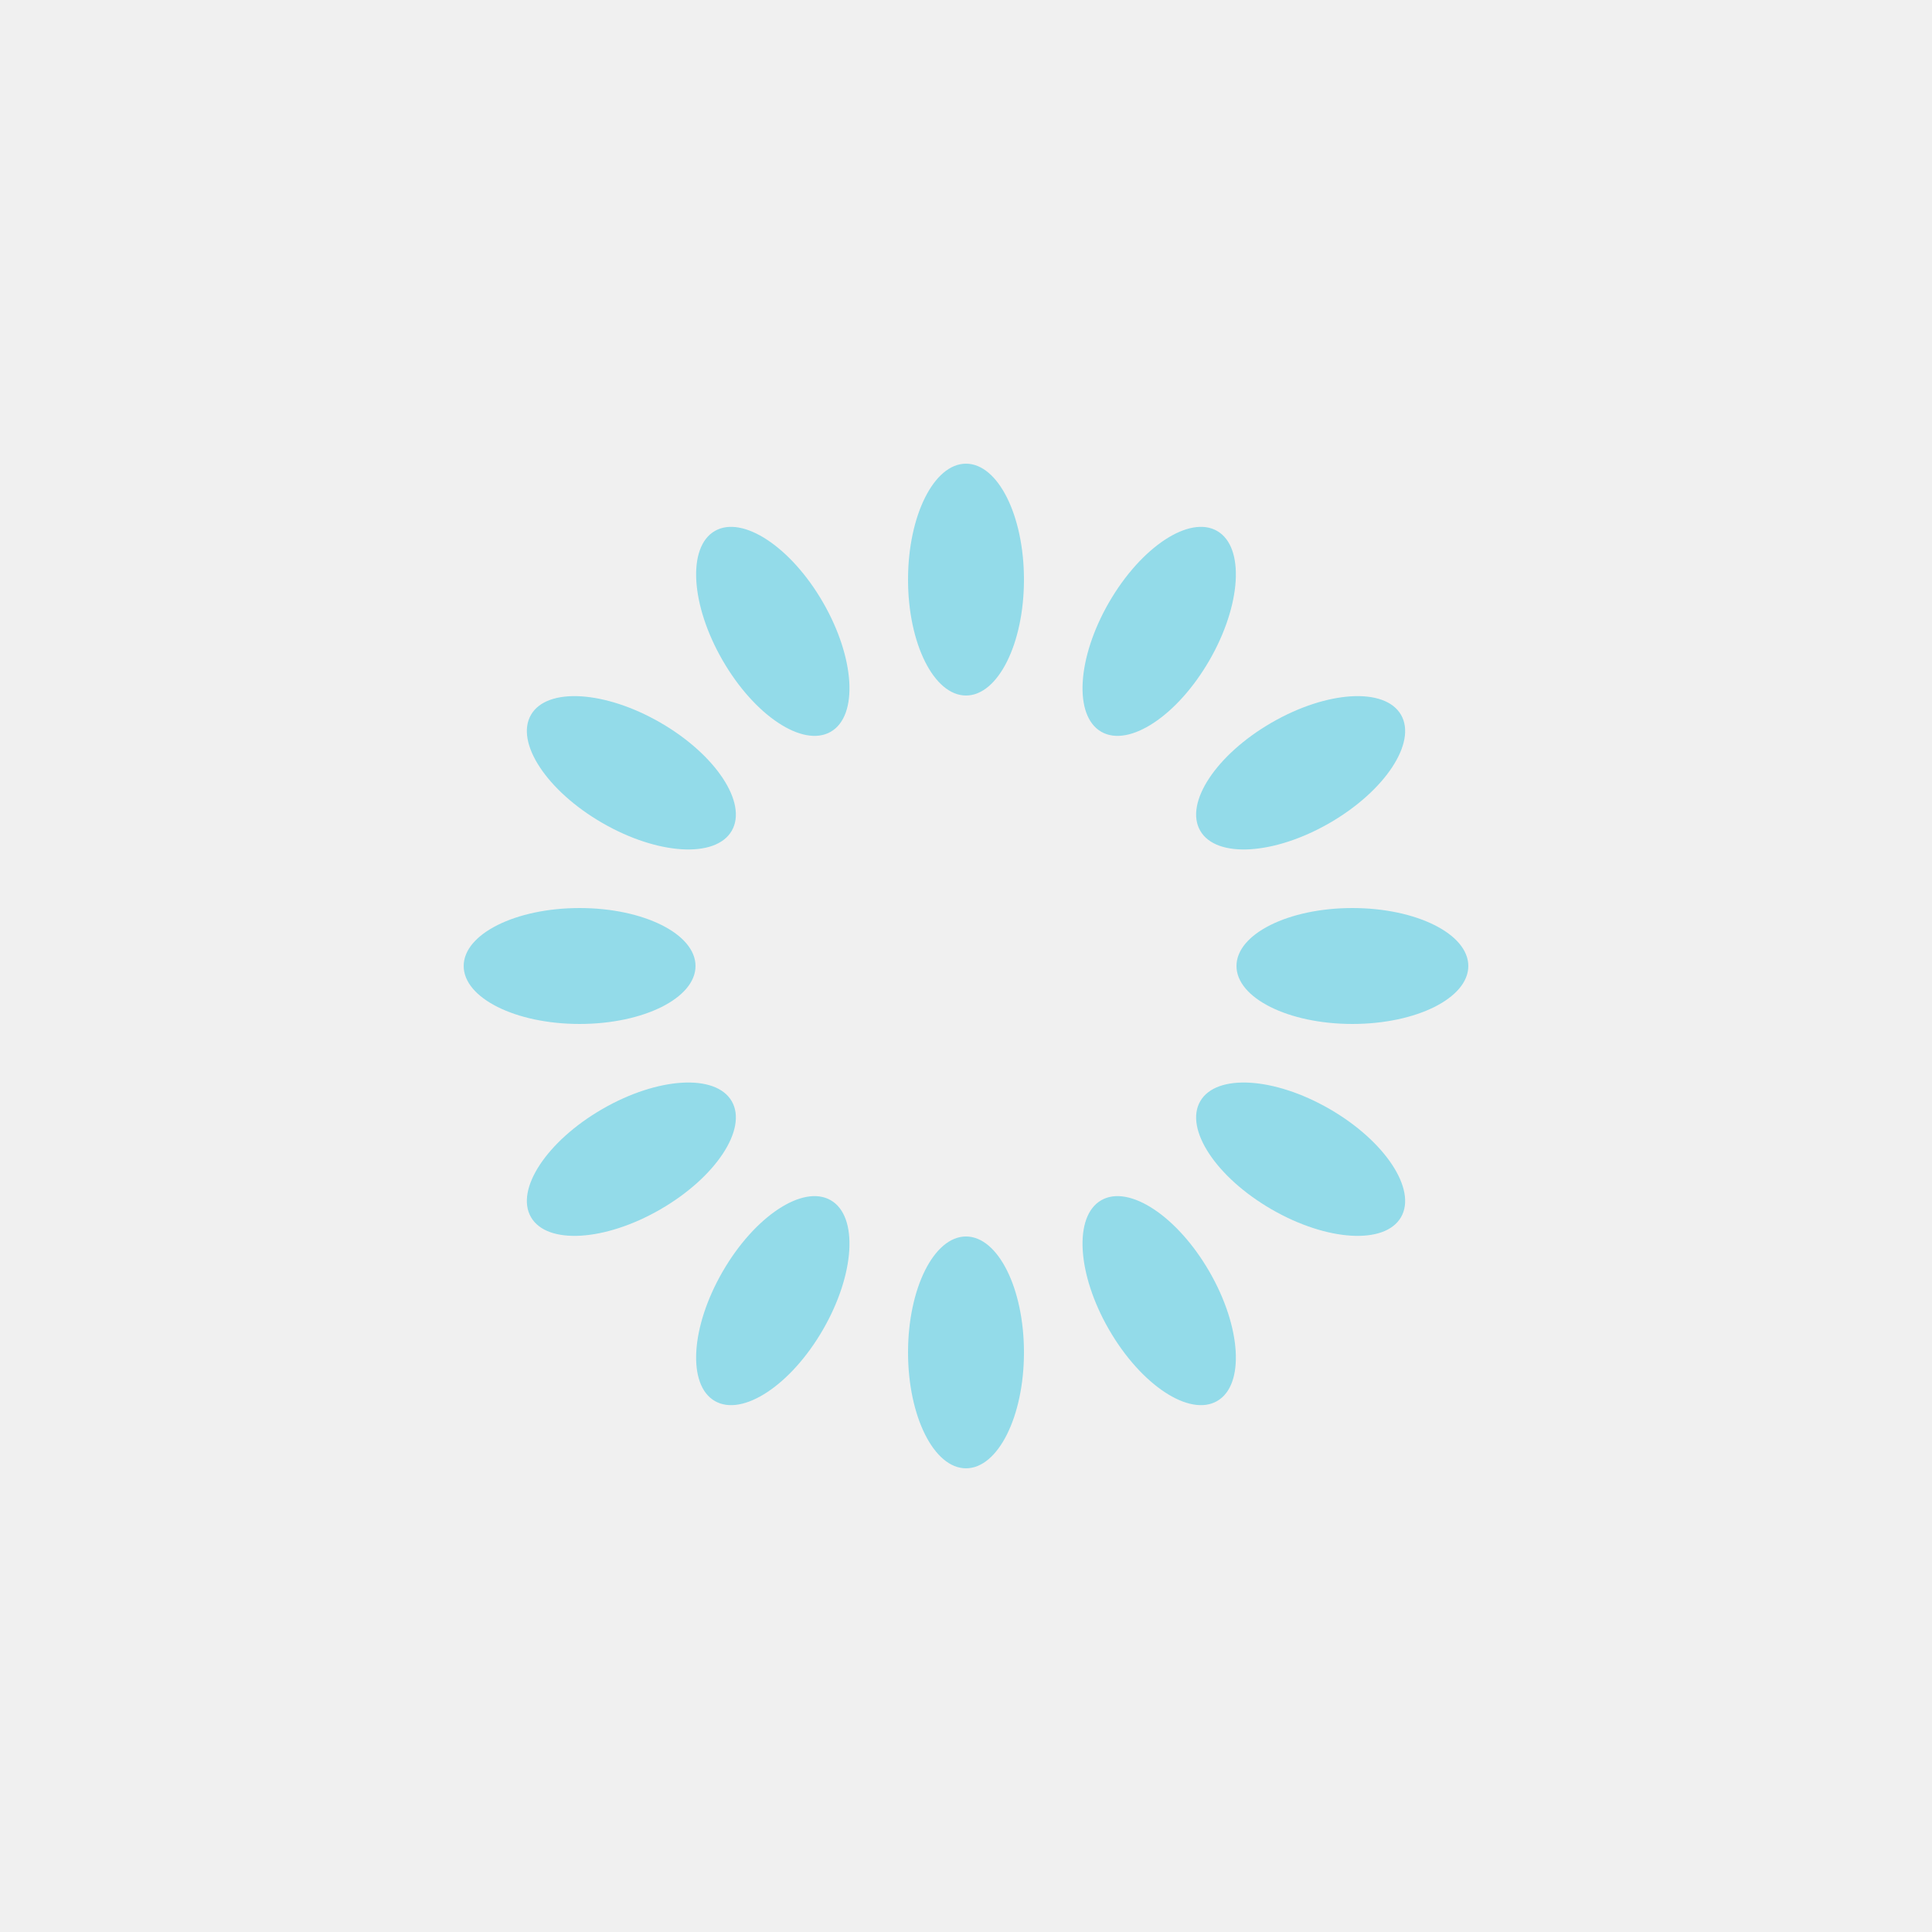
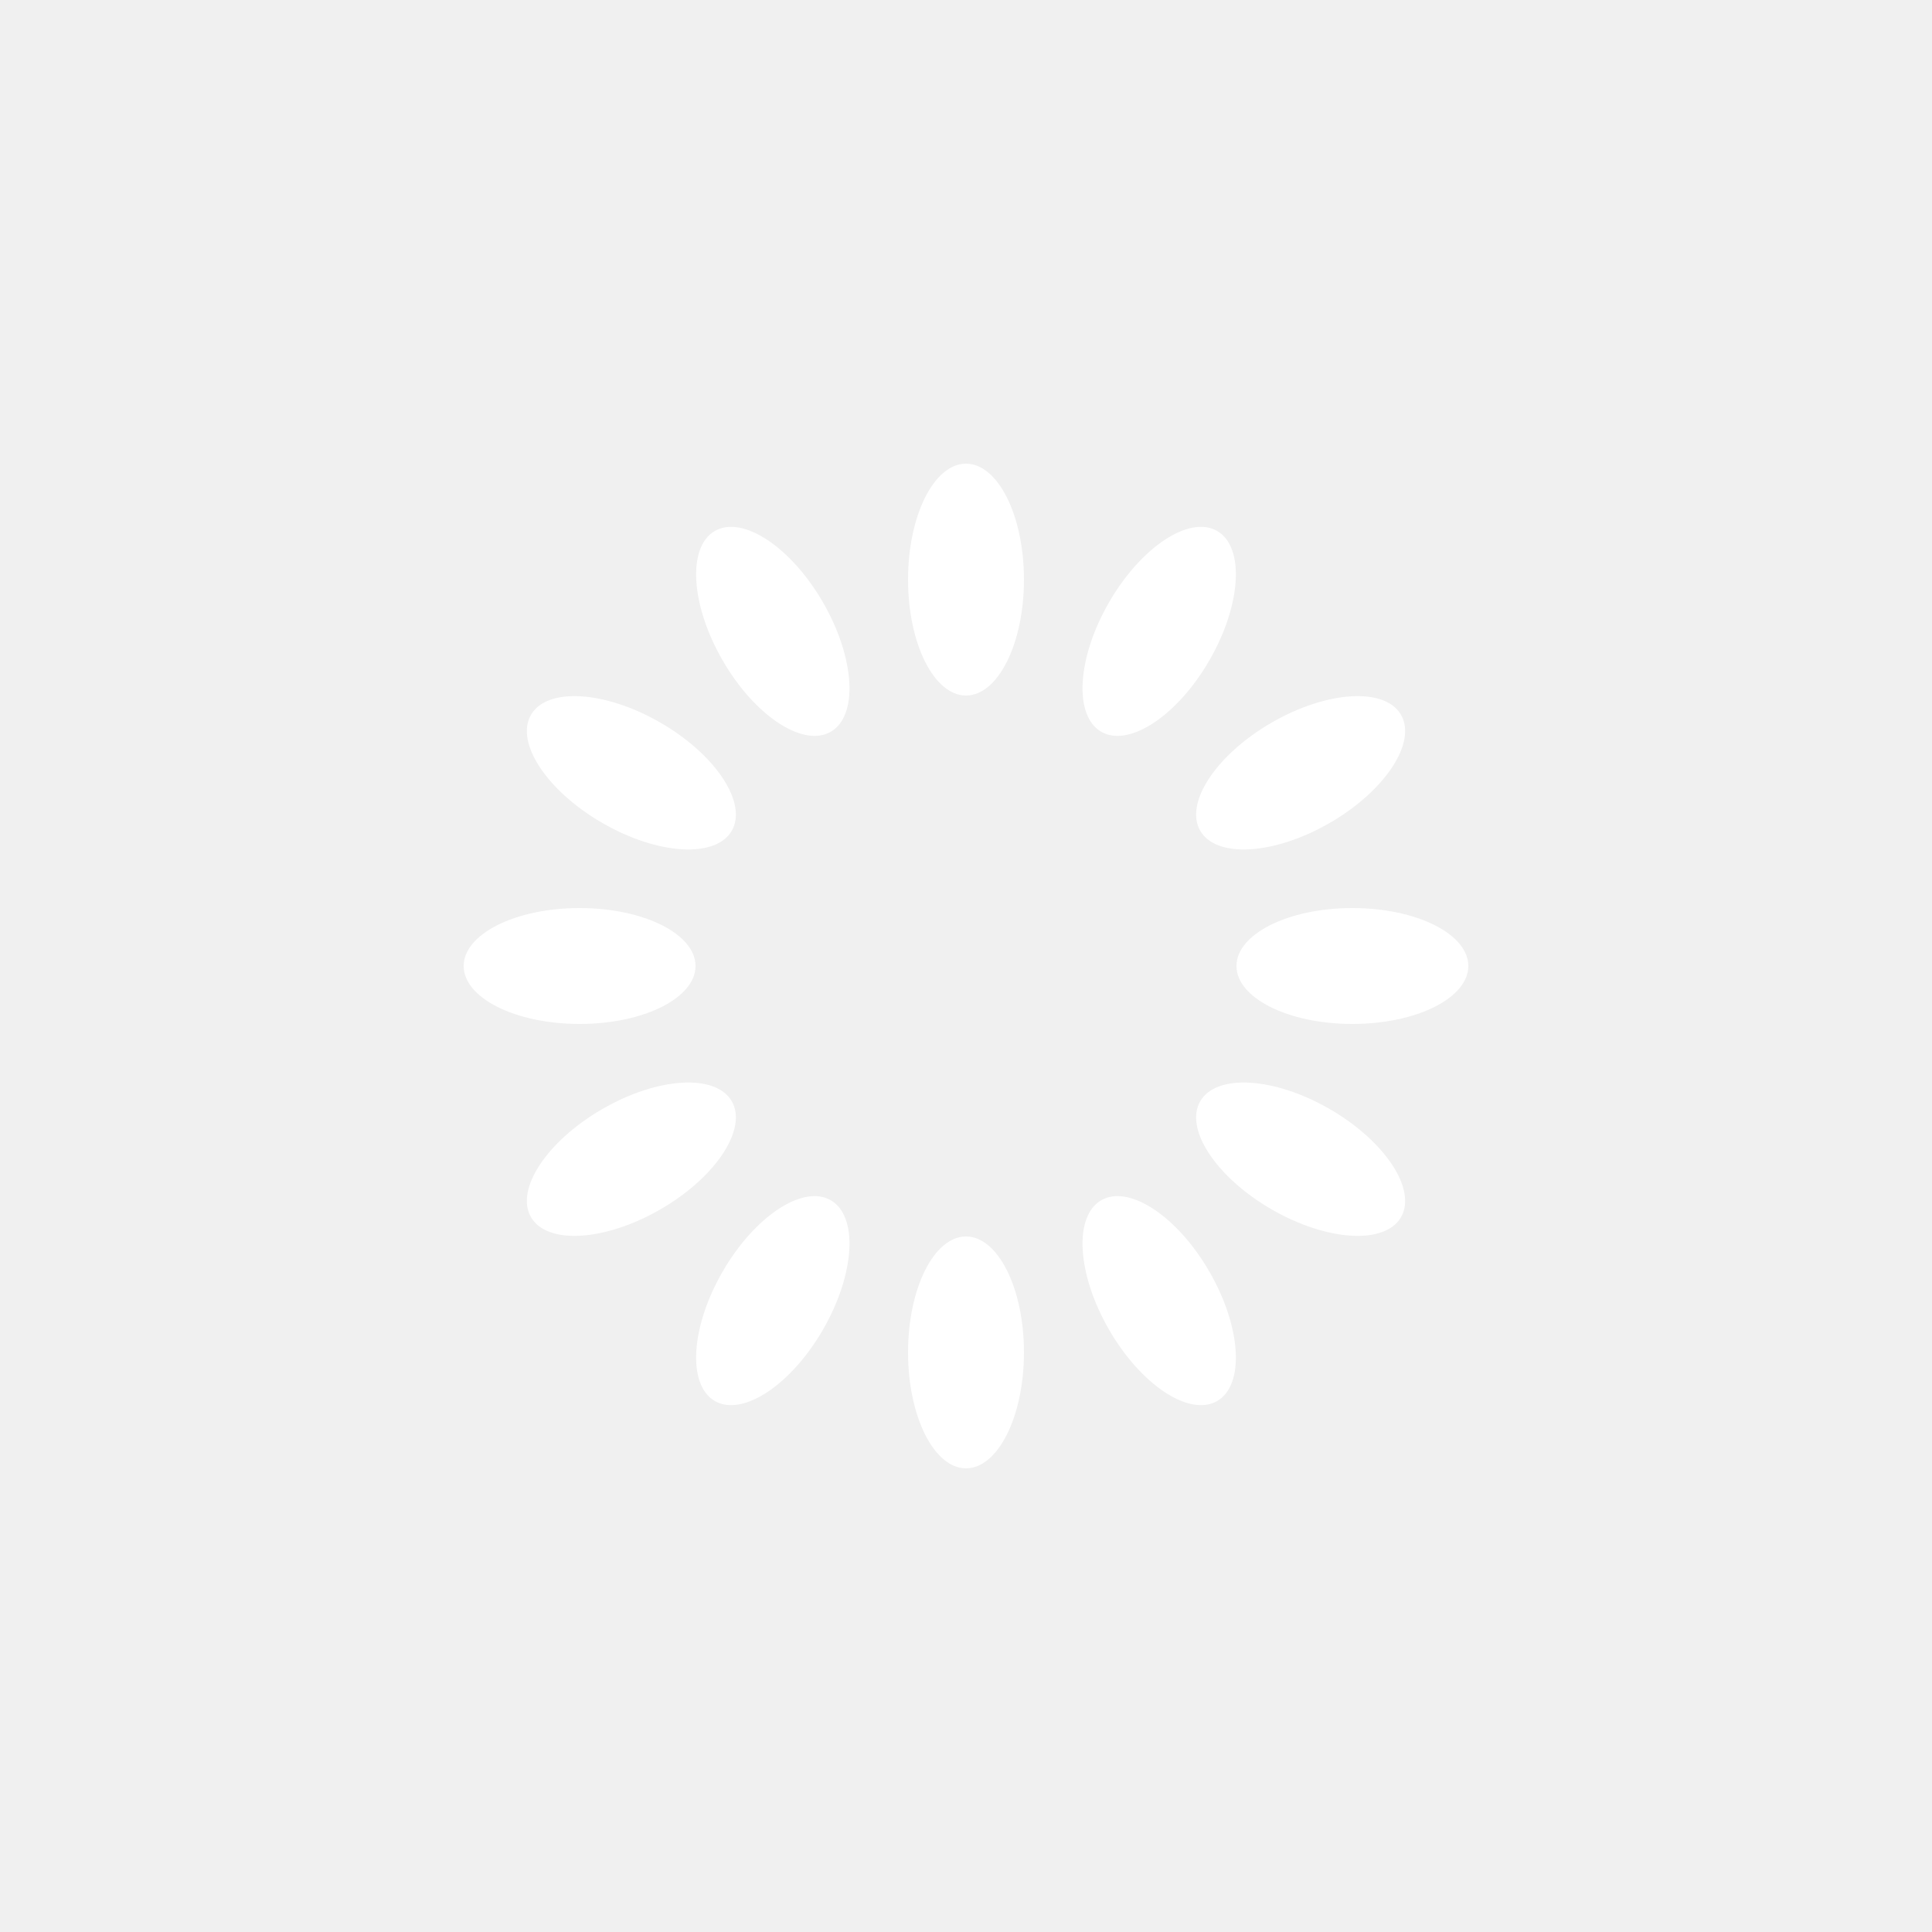
- <svg xmlns="http://www.w3.org/2000/svg" style="margin: auto; background: rgb(241, 242, 243); display: block; shape-rendering: auto;" width="200px" height="200px" viewBox="0 0 100 100" preserveAspectRatio="xMidYMid">
+ <svg xmlns="http://www.w3.org/2000/svg" style="margin: auto; background: rgba(0,0,0, 0); display: block; shape-rendering: auto;" width="200px" height="200px" viewBox="0 0 100 100" preserveAspectRatio="xMidYMid">
  <g transform="rotate(0 50 50)">
-     <rect x="47" y="24" rx="3" ry="6" width="6" height="12" fill="#93dbe9">
+     <rect x="47" y="24" rx="3" ry="6" width="6" height="12" fill="#fff">
      <animate attributeName="opacity" values="1;0" keyTimes="0;1" dur="1s" begin="-0.917s" repeatCount="indefinite" />
    </rect>
  </g>
  <g transform="rotate(30 50 50)">
-     <rect x="47" y="24" rx="3" ry="6" width="6" height="12" fill="#93dbe9">
+     <rect x="47" y="24" rx="3" ry="6" width="6" height="12" fill="#fff">
      <animate attributeName="opacity" values="1;0" keyTimes="0;1" dur="1s" begin="-0.833s" repeatCount="indefinite" />
    </rect>
  </g>
  <g transform="rotate(60 50 50)">
-     <rect x="47" y="24" rx="3" ry="6" width="6" height="12" fill="#93dbe9">
+     <rect x="47" y="24" rx="3" ry="6" width="6" height="12" fill="#fff">
      <animate attributeName="opacity" values="1;0" keyTimes="0;1" dur="1s" begin="-0.75s" repeatCount="indefinite" />
    </rect>
  </g>
  <g transform="rotate(90 50 50)">
-     <rect x="47" y="24" rx="3" ry="6" width="6" height="12" fill="#93dbe9">
+     <rect x="47" y="24" rx="3" ry="6" width="6" height="12" fill="#fff">
      <animate attributeName="opacity" values="1;0" keyTimes="0;1" dur="1s" begin="-0.667s" repeatCount="indefinite" />
    </rect>
  </g>
  <g transform="rotate(120 50 50)">
-     <rect x="47" y="24" rx="3" ry="6" width="6" height="12" fill="#93dbe9">
+     <rect x="47" y="24" rx="3" ry="6" width="6" height="12" fill="#fff">
      <animate attributeName="opacity" values="1;0" keyTimes="0;1" dur="1s" begin="-0.583s" repeatCount="indefinite" />
    </rect>
  </g>
  <g transform="rotate(150 50 50)">
-     <rect x="47" y="24" rx="3" ry="6" width="6" height="12" fill="#93dbe9">
+     <rect x="47" y="24" rx="3" ry="6" width="6" height="12" fill="#fff">
      <animate attributeName="opacity" values="1;0" keyTimes="0;1" dur="1s" begin="-0.5s" repeatCount="indefinite" />
    </rect>
  </g>
  <g transform="rotate(180 50 50)">
-     <rect x="47" y="24" rx="3" ry="6" width="6" height="12" fill="#93dbe9">
+     <rect x="47" y="24" rx="3" ry="6" width="6" height="12" fill="#fff">
      <animate attributeName="opacity" values="1;0" keyTimes="0;1" dur="1s" begin="-0.417s" repeatCount="indefinite" />
    </rect>
  </g>
  <g transform="rotate(210 50 50)">
-     <rect x="47" y="24" rx="3" ry="6" width="6" height="12" fill="#93dbe9">
+     <rect x="47" y="24" rx="3" ry="6" width="6" height="12" fill="#fff">
      <animate attributeName="opacity" values="1;0" keyTimes="0;1" dur="1s" begin="-0.333s" repeatCount="indefinite" />
    </rect>
  </g>
  <g transform="rotate(240 50 50)">
-     <rect x="47" y="24" rx="3" ry="6" width="6" height="12" fill="#93dbe9">
+     <rect x="47" y="24" rx="3" ry="6" width="6" height="12" fill="#fff">
      <animate attributeName="opacity" values="1;0" keyTimes="0;1" dur="1s" begin="-0.25s" repeatCount="indefinite" />
    </rect>
  </g>
  <g transform="rotate(270 50 50)">
-     <rect x="47" y="24" rx="3" ry="6" width="6" height="12" fill="#93dbe9">
+     <rect x="47" y="24" rx="3" ry="6" width="6" height="12" fill="#fff">
      <animate attributeName="opacity" values="1;0" keyTimes="0;1" dur="1s" begin="-0.167s" repeatCount="indefinite" />
    </rect>
  </g>
  <g transform="rotate(300 50 50)">
-     <rect x="47" y="24" rx="3" ry="6" width="6" height="12" fill="#93dbe9">
+     <rect x="47" y="24" rx="3" ry="6" width="6" height="12" fill="#fff">
      <animate attributeName="opacity" values="1;0" keyTimes="0;1" dur="1s" begin="-0.083s" repeatCount="indefinite" />
    </rect>
  </g>
  <g transform="rotate(330 50 50)">
-     <rect x="47" y="24" rx="3" ry="6" width="6" height="12" fill="#93dbe9">
+     <rect x="47" y="24" rx="3" ry="6" width="6" height="12" fill="#fff">
      <animate attributeName="opacity" values="1;0" keyTimes="0;1" dur="1s" begin="0s" repeatCount="indefinite" />
    </rect>
  </g>
</svg>
